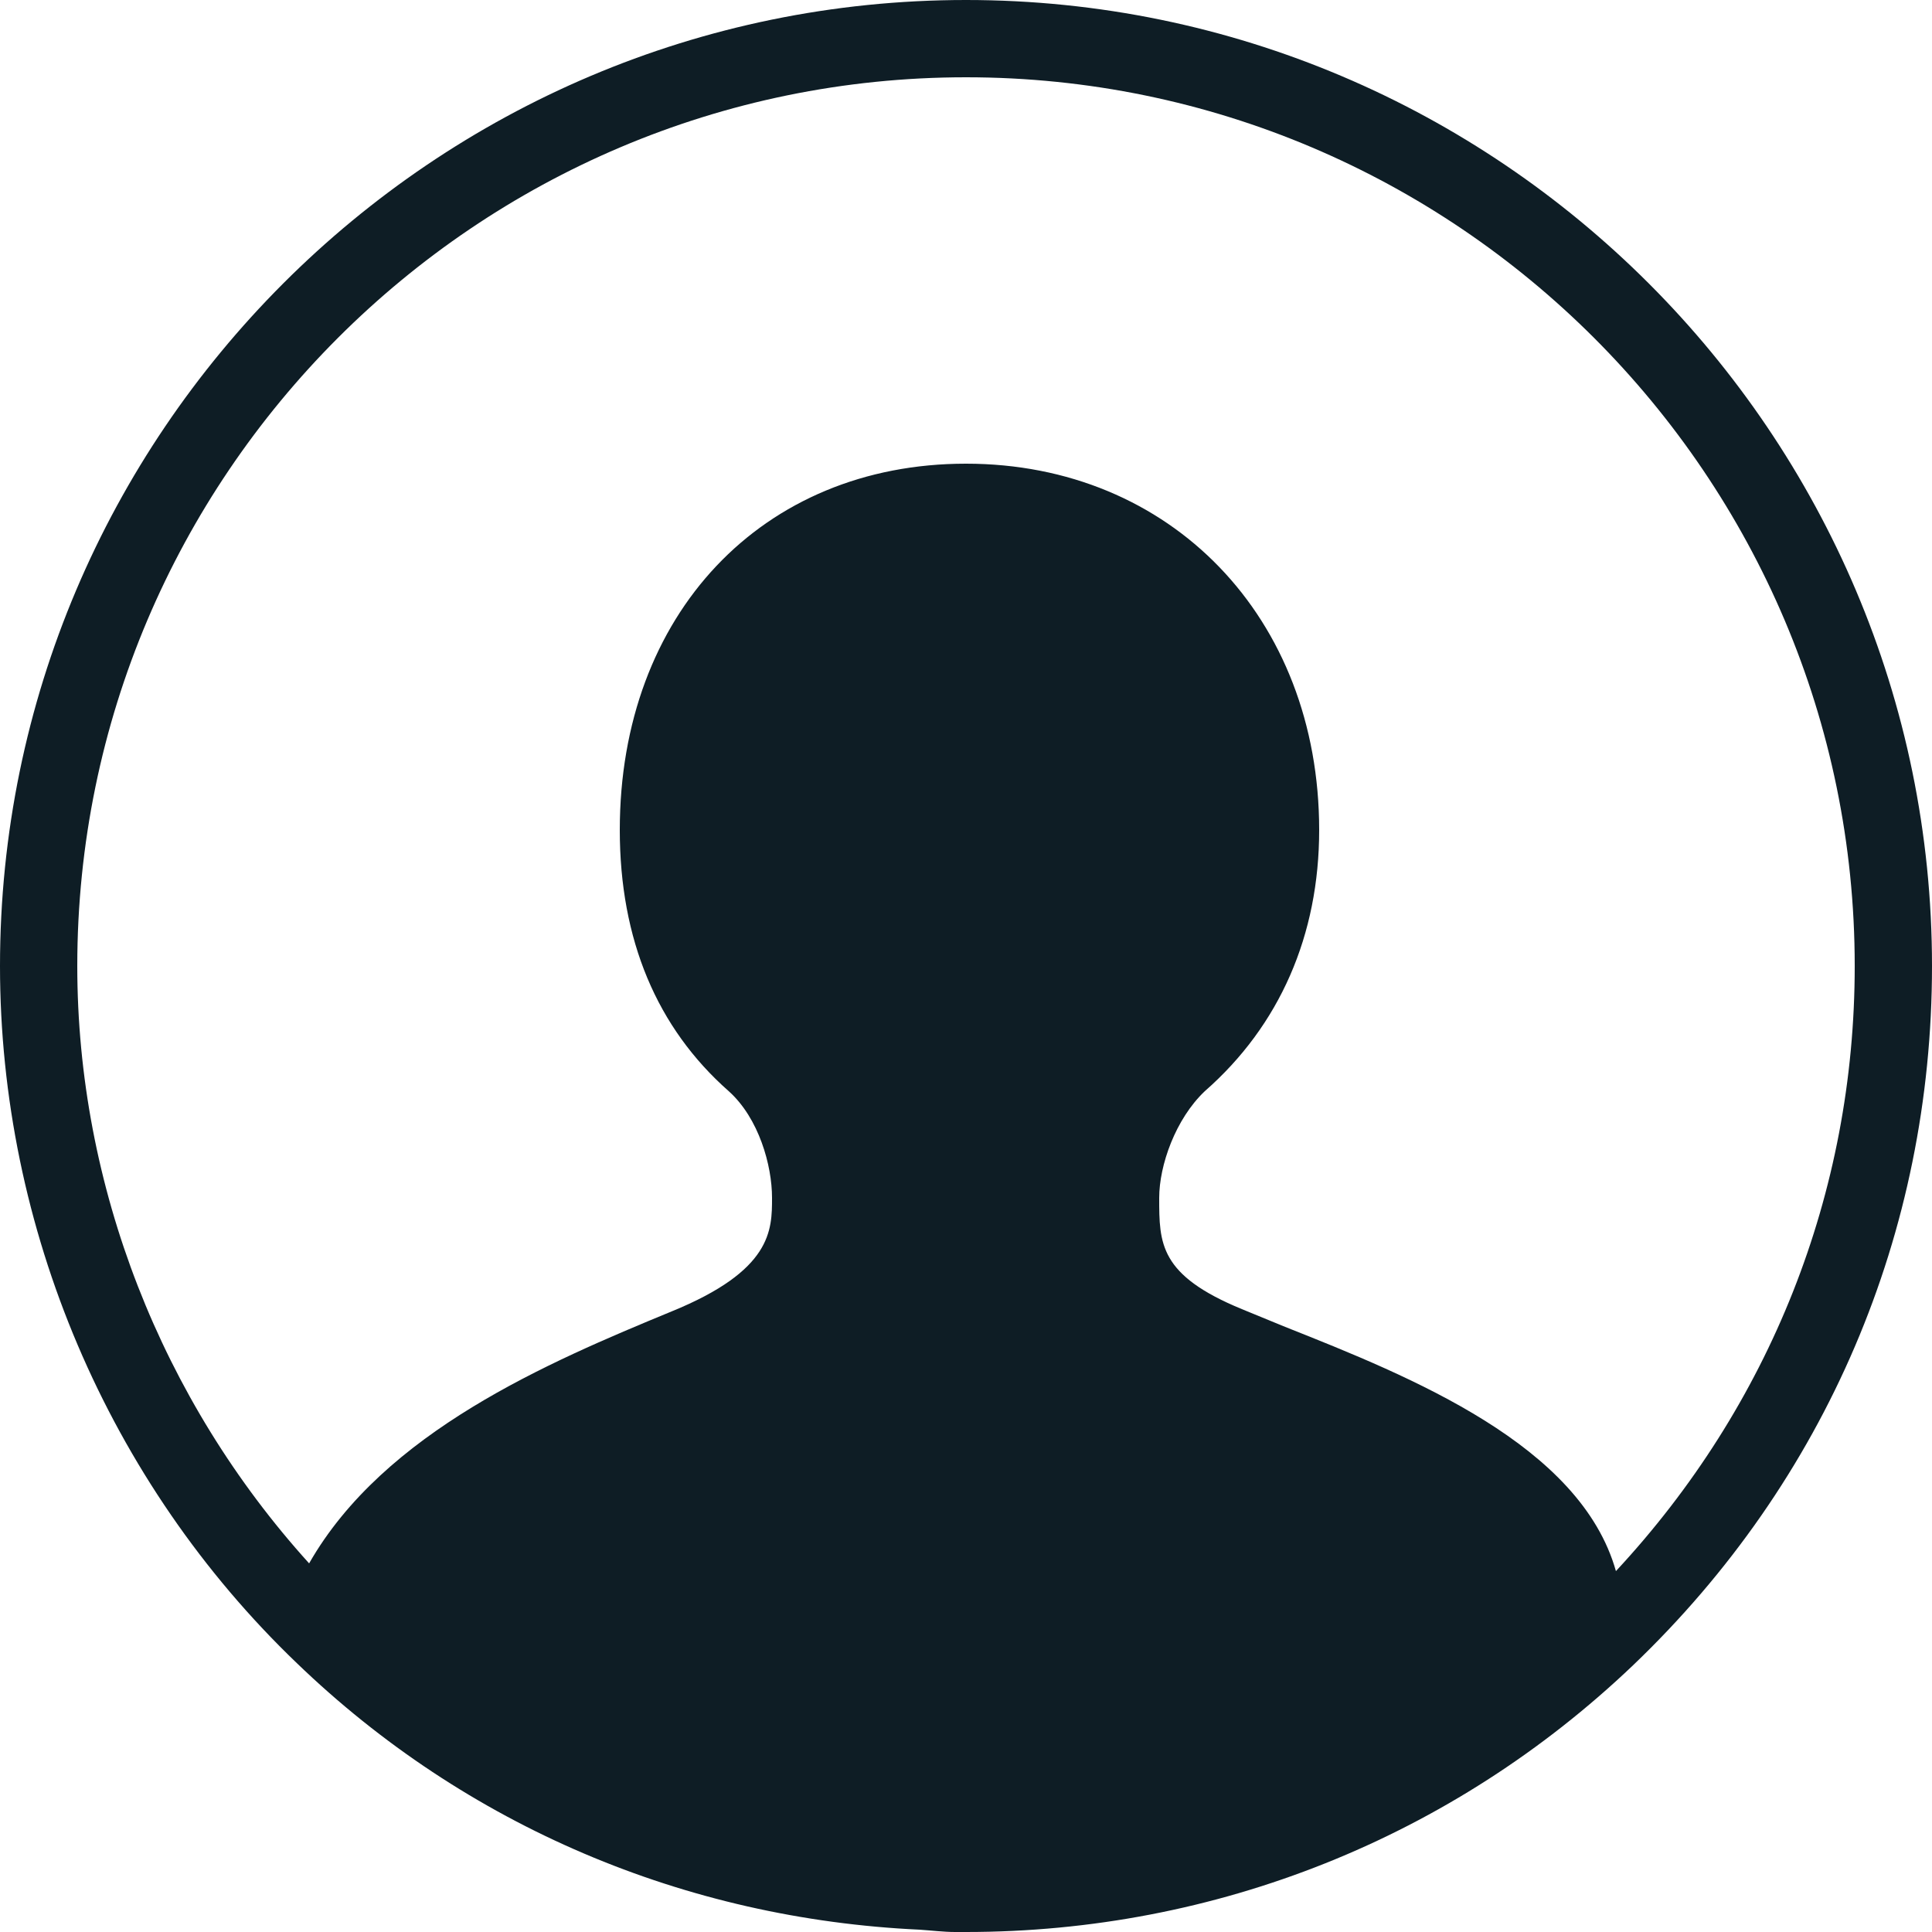
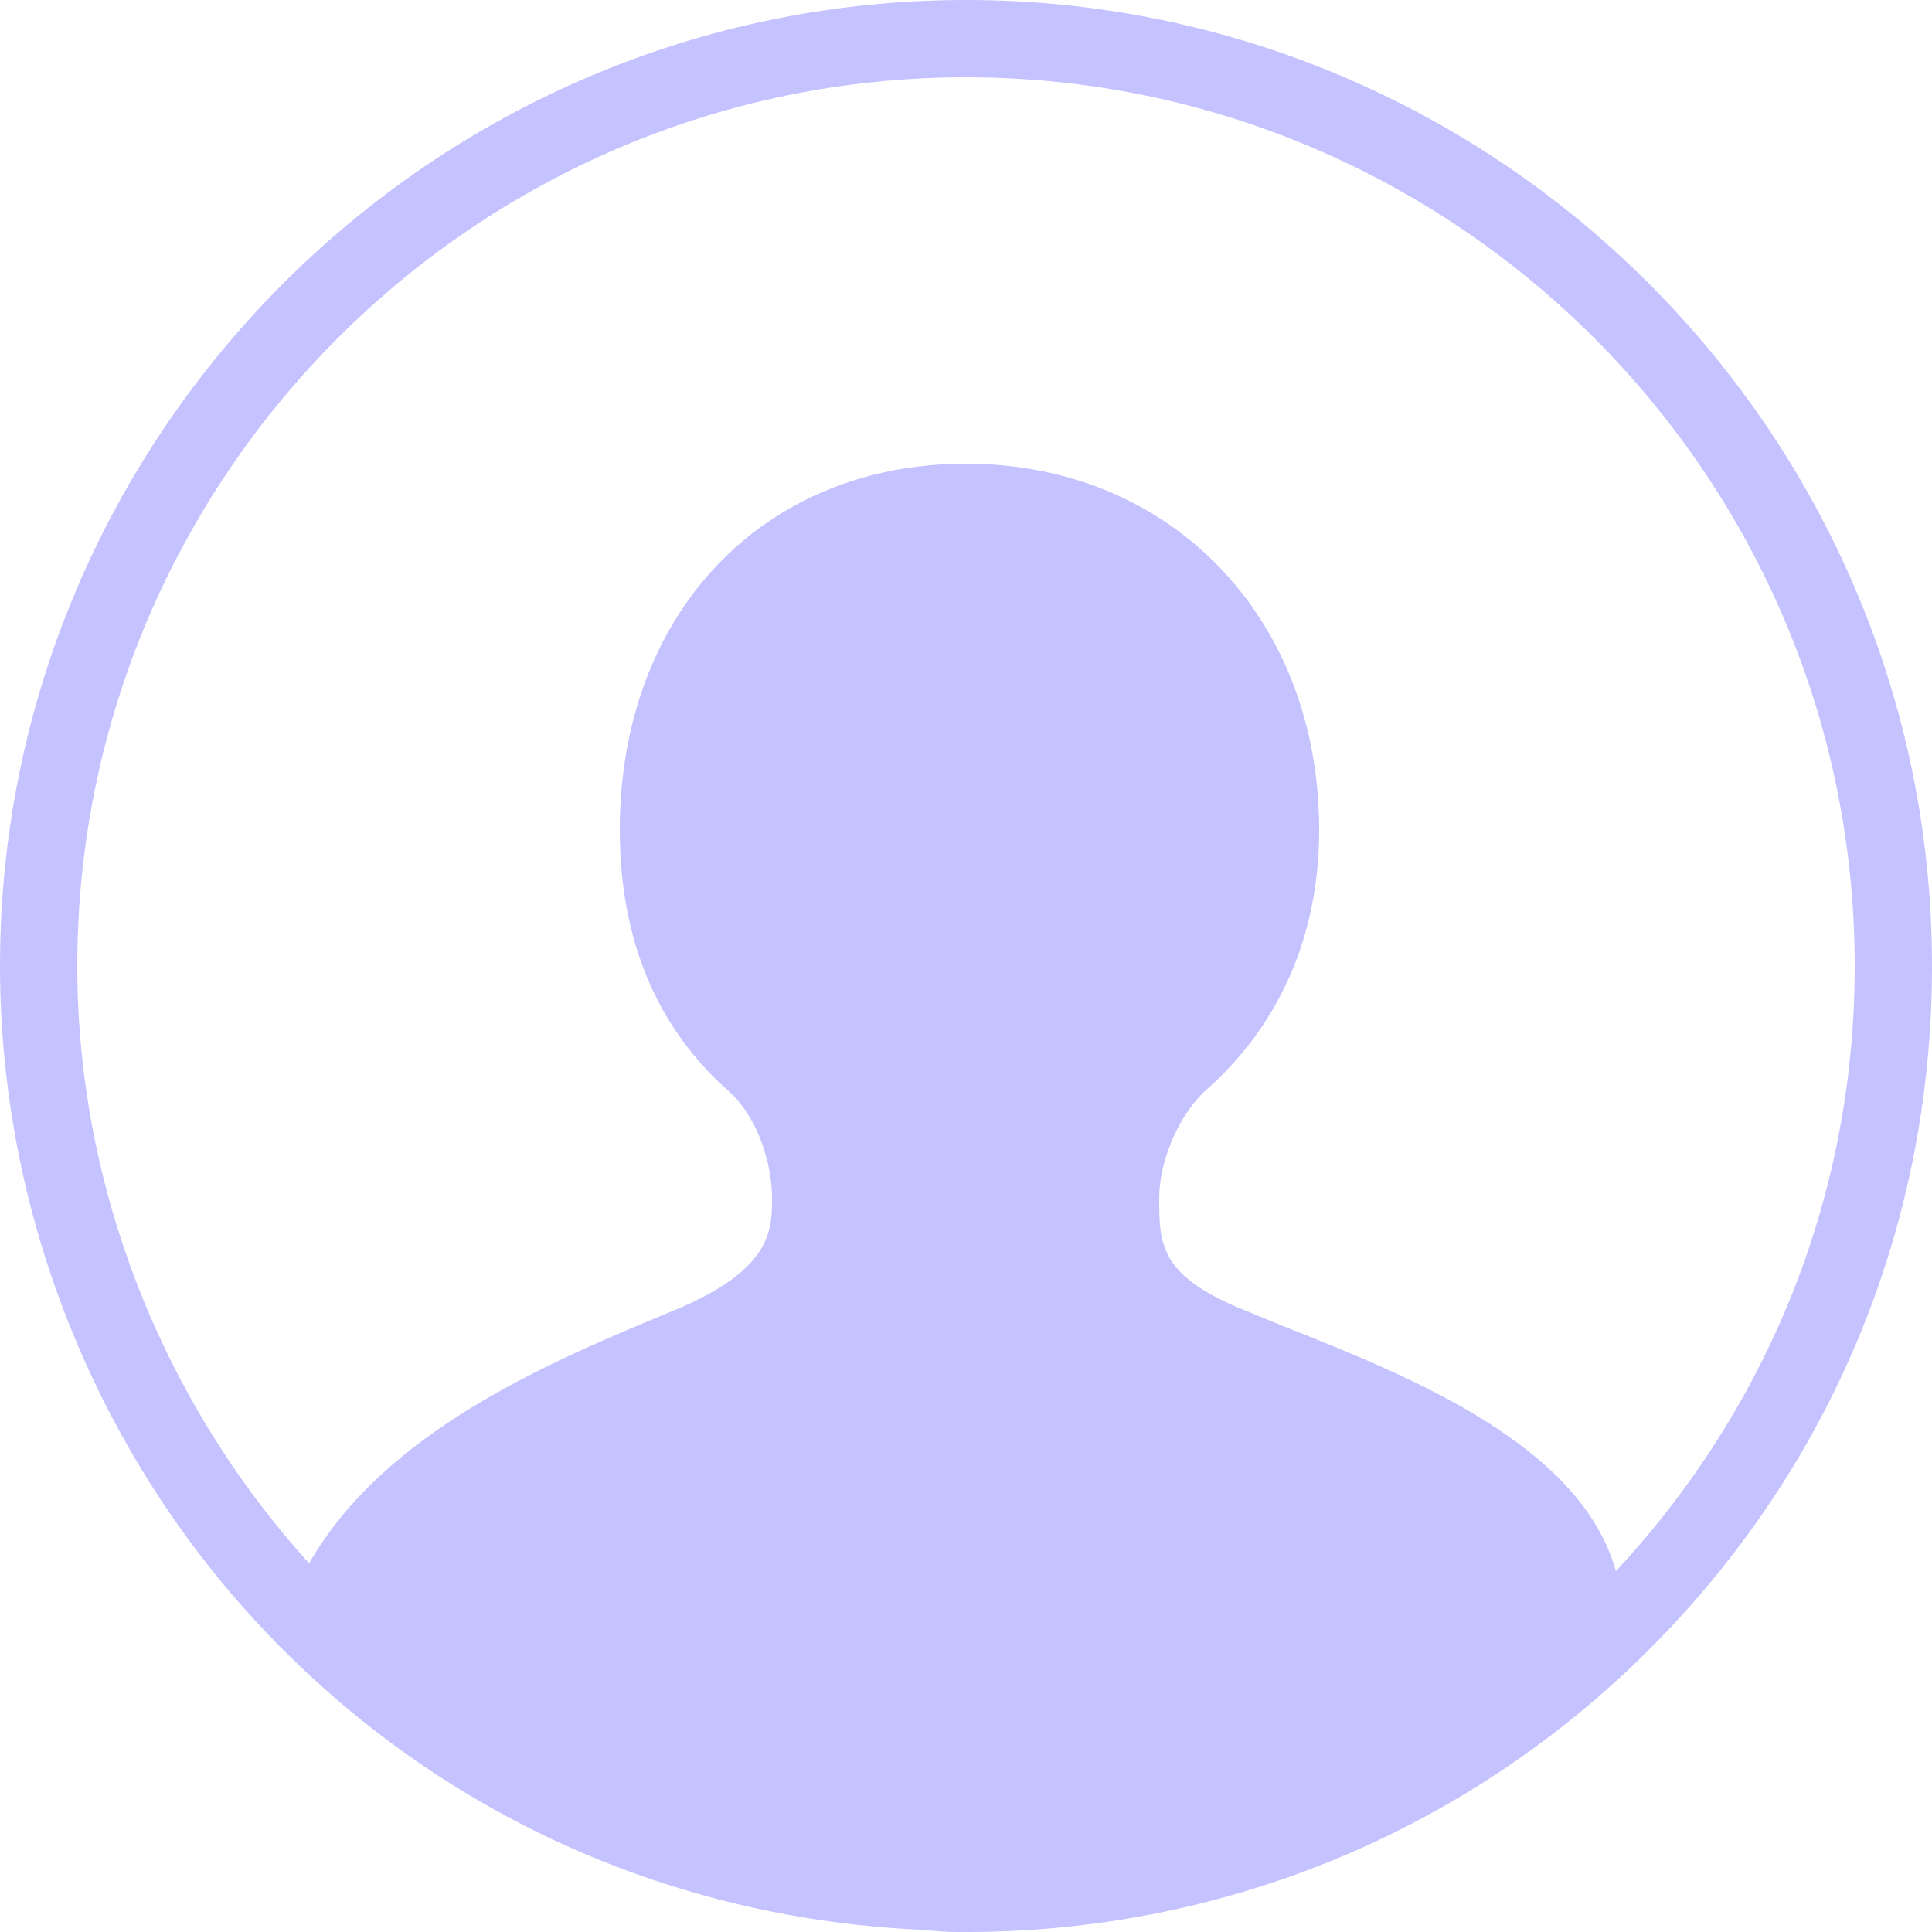
<svg xmlns="http://www.w3.org/2000/svg" version="1.1" id="Layer_1" x="0px" y="0px" viewBox="0 0 25 25" enable-background="new 0 0 25 25" xml:space="preserve">
-   <path id="User_Circle_1_" fill="#0E1D25" d="M12.5,0C5.61,0,0,5.61,0,12.5c0,3.39,1.4,6.68,3.84,9.02c2.19,2.11,5.03,3.31,8.06,3.45  c0.15,0.01,0.31,0.03,0.46,0.03c0.02,0,0.05,0,0.07,0c0.02,0,0.05,0,0.07,0c3.23,0,6.29-1.22,8.63-3.45c2.5-2.39,3.87-5.6,3.87-9.05  C25,5.61,19.39,0,12.5,0z M20.91,20.33c-0.46-1.63-2.64-2.51-4.28-3.16l-0.56-0.23C15,16.5,15,16.09,15,15.5  c0-0.42,0.21-1.02,0.59-1.38c0.97-0.85,1.48-2.02,1.48-3.38C17.07,7.99,15.15,6,12.5,6c-2.64,0-4.48,1.95-4.48,4.74  c0,1.42,0.48,2.56,1.41,3.38c0.39,0.35,0.56,0.96,0.56,1.38c0,0.42,0,0.94-1.3,1.47c-1.6,0.66-3.72,1.56-4.69,3.26  c-1.91-2.11-3-4.88-3-7.73C1,6.16,6.16,1,12.5,1S24,6.16,24,12.5C24,15.44,22.9,18.19,20.91,20.33z" />
+   <path id="User_Circle_1_" fill=" rgb(196, 194, 255)" d="M12.5,0C5.61,0,0,5.61,0,12.5c0,3.39,1.4,6.68,3.84,9.02c2.19,2.11,5.03,3.31,8.06,3.45  c0.15,0.01,0.31,0.03,0.46,0.03c0.02,0,0.05,0,0.07,0c0.02,0,0.05,0,0.07,0c3.23,0,6.29-1.22,8.63-3.45c2.5-2.39,3.87-5.6,3.87-9.05  C25,5.61,19.39,0,12.5,0z M20.91,20.33c-0.46-1.63-2.64-2.51-4.28-3.16l-0.56-0.23C15,16.5,15,16.09,15,15.5  c0-0.42,0.21-1.02,0.59-1.38c0.97-0.85,1.48-2.02,1.48-3.38C17.07,7.99,15.15,6,12.5,6c-2.64,0-4.48,1.95-4.48,4.74  c0,1.42,0.48,2.56,1.41,3.38c0.39,0.35,0.56,0.96,0.56,1.38c0,0.42,0,0.94-1.3,1.47c-1.6,0.66-3.72,1.56-4.69,3.26  c-1.91-2.11-3-4.88-3-7.73C1,6.16,6.16,1,12.5,1S24,6.16,24,12.5C24,15.44,22.9,18.19,20.91,20.33z" />
</svg>
